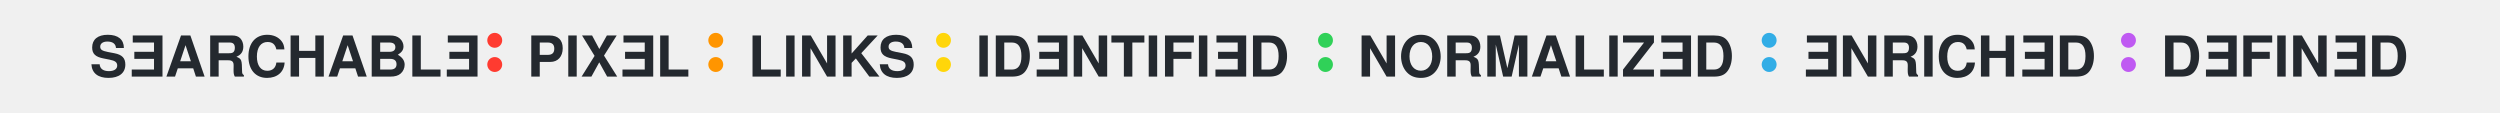
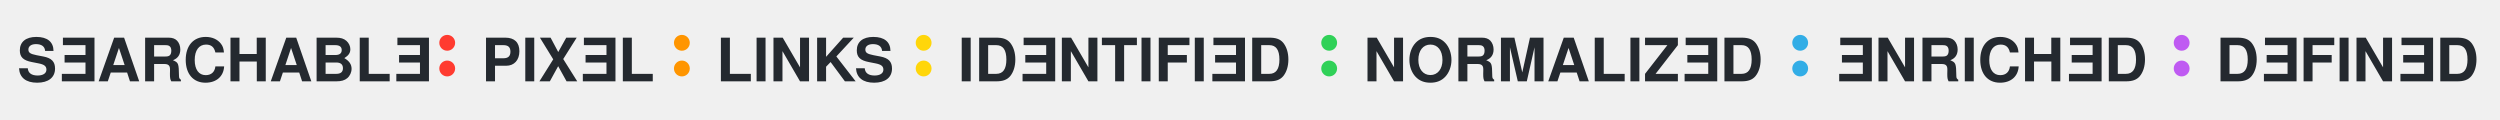
- <svg xmlns="http://www.w3.org/2000/svg" width="1240" height="56" viewBox="0 0 1240 56" preserveAspectRatio="xMidYMid meet" role="img" aria-labelledby="title desc">
+ <svg xmlns="http://www.w3.org/2000/svg" width="1168" height="56" viewBox="0 0 1168 56" preserveAspectRatio="xMidYMid meet" role="img" aria-labelledby="title desc">
  <style>
    .slogan-text { fill: #24292f; }
    @media (prefers-color-scheme: dark) {
      .slogan-text { fill: #ffffff; }
    }
  </style>
  <g class="slogan-text" font-family="-apple-system,BlinkMacSystemFont,'Segoe UI',Helvetica,Arial,sans-serif" font-size="28" font-weight="600">
-     <text x="44.45" y="38">SƎARCHABLƎ</text>
-     <text x="261.39" y="38">PІXƎL</text>
-     <text x="371.02" y="38">LІNKS</text>
-     <text x="483.97" y="38">ІDƎNTІFІƎD</text>
-     <text x="673.44" y="38">NORMALІZƎD</text>
-     <text x="893.50" y="38">ƎNRІCHƎD</text>
-     <text x="1071.72" y="38">DƎFІNƎD</text>
+     <text x="8.00" y="38">SƎARCHABLƎ</text>
+     <text x="224.94" y="38">PІXƎL</text>
+     <text x="334.57" y="38">LІNKS</text>
+     <text x="447.52" y="38">ІDƎNTІFІƎD</text>
+     <text x="636.99" y="38">NORMALІZƎD</text>
+     <text x="857.05" y="38">ƎNRІCHƎD</text>
+     <text x="1035.27" y="38">DƎFІNƎD</text>
  </g>
  <g>
-     <circle cx="245.39" cy="20" r="3.7" fill="#ff3b30" />
-     <circle cx="245.39" cy="32" r="3.7" fill="#ff3b30" />
-     <circle cx="355.02" cy="20" r="3.7" fill="#ff9500" />
-     <circle cx="355.02" cy="32" r="3.7" fill="#ff9500" />
-     <circle cx="467.97" cy="20" r="3.7" fill="#ffd60a" />
-     <circle cx="467.97" cy="32" r="3.7" fill="#ffd60a" />
-     <circle cx="657.44" cy="20" r="3.7" fill="#30d158" />
-     <circle cx="657.44" cy="32" r="3.7" fill="#30d158" />
-     <circle cx="877.50" cy="20" r="3.7" fill="#32ade6" />
-     <circle cx="877.50" cy="32" r="3.7" fill="#32ade6" />
-     <circle cx="1055.72" cy="20" r="3.7" fill="#bf5af2" />
-     <circle cx="1055.72" cy="32" r="3.7" fill="#bf5af2" />
+     <circle cx="208.94" cy="20" r="3.7" fill="#ff3b30" />
+     <circle cx="208.94" cy="32" r="3.7" fill="#ff3b30" />
+     <circle cx="318.57" cy="20" r="3.7" fill="#ff9500" />
+     <circle cx="318.57" cy="32" r="3.7" fill="#ff9500" />
+     <circle cx="431.52" cy="20" r="3.7" fill="#ffd60a" />
+     <circle cx="431.52" cy="32" r="3.7" fill="#ffd60a" />
+     <circle cx="620.99" cy="20" r="3.7" fill="#30d158" />
+     <circle cx="620.99" cy="32" r="3.7" fill="#30d158" />
+     <circle cx="841.05" cy="20" r="3.7" fill="#32ade6" />
+     <circle cx="841.05" cy="32" r="3.7" fill="#32ade6" />
+     <circle cx="1019.27" cy="20" r="3.7" fill="#bf5af2" />
+     <circle cx="1019.27" cy="32" r="3.7" fill="#bf5af2" />
  </g>
</svg>
